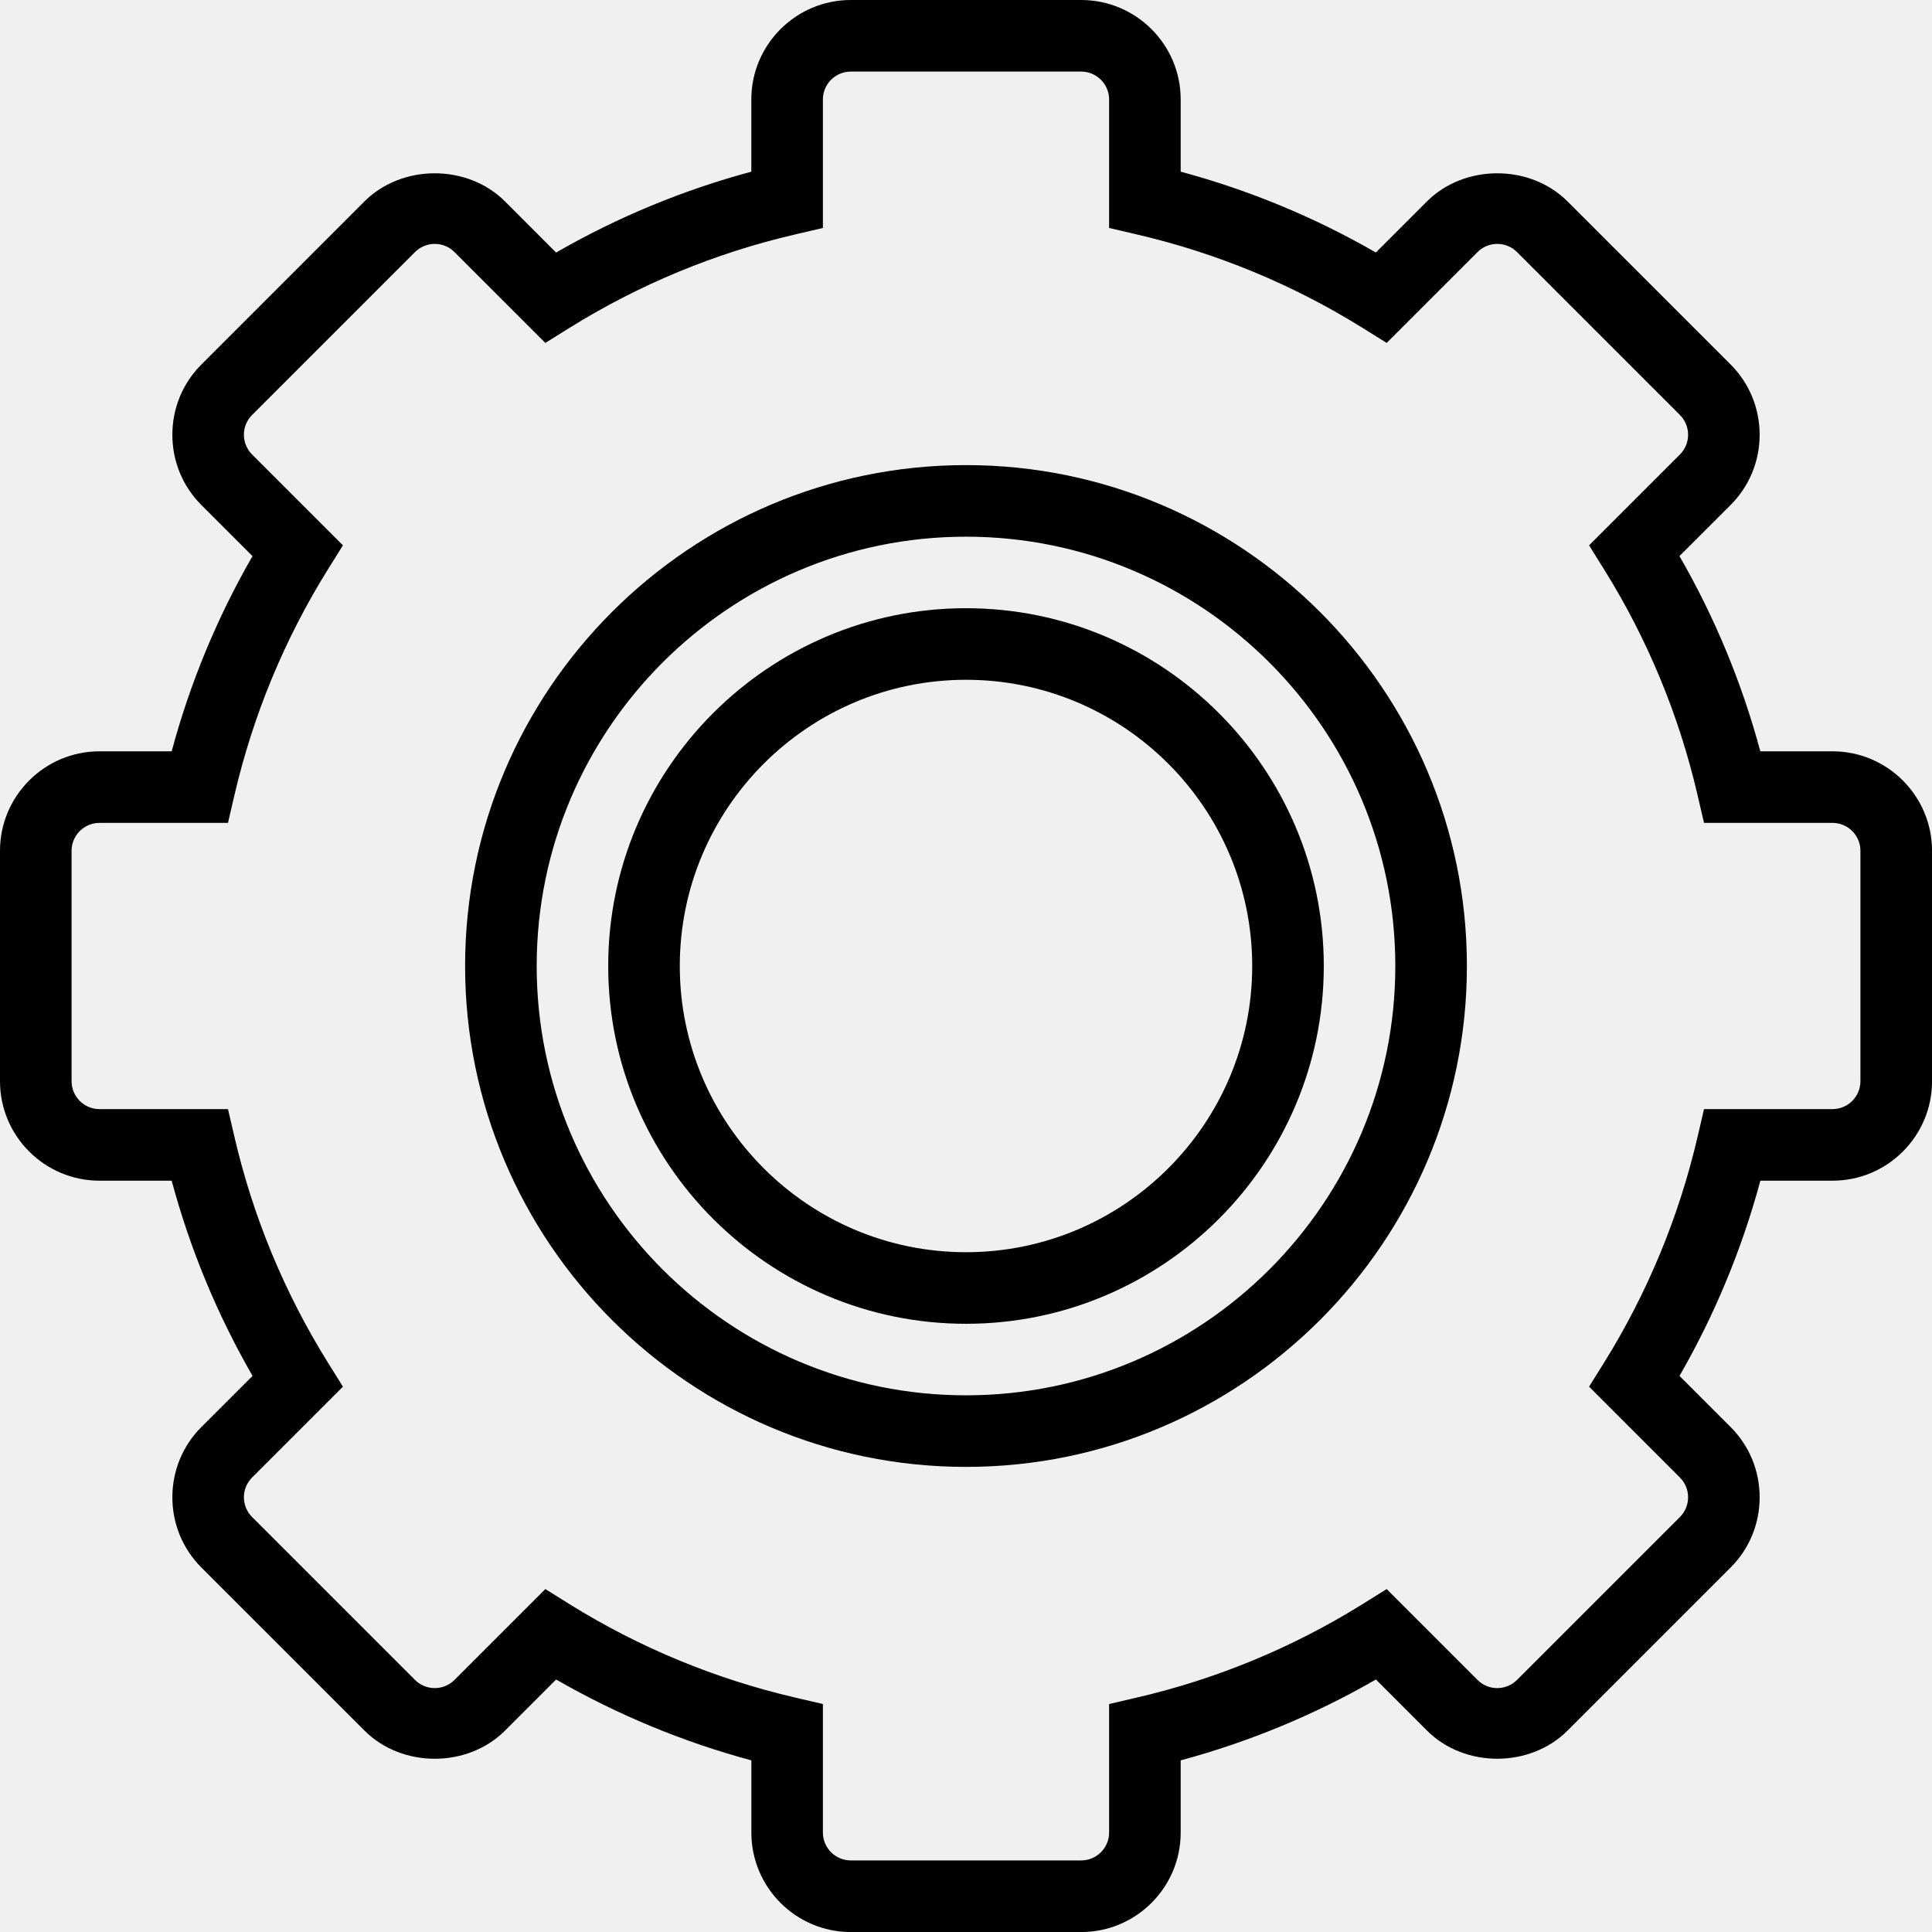
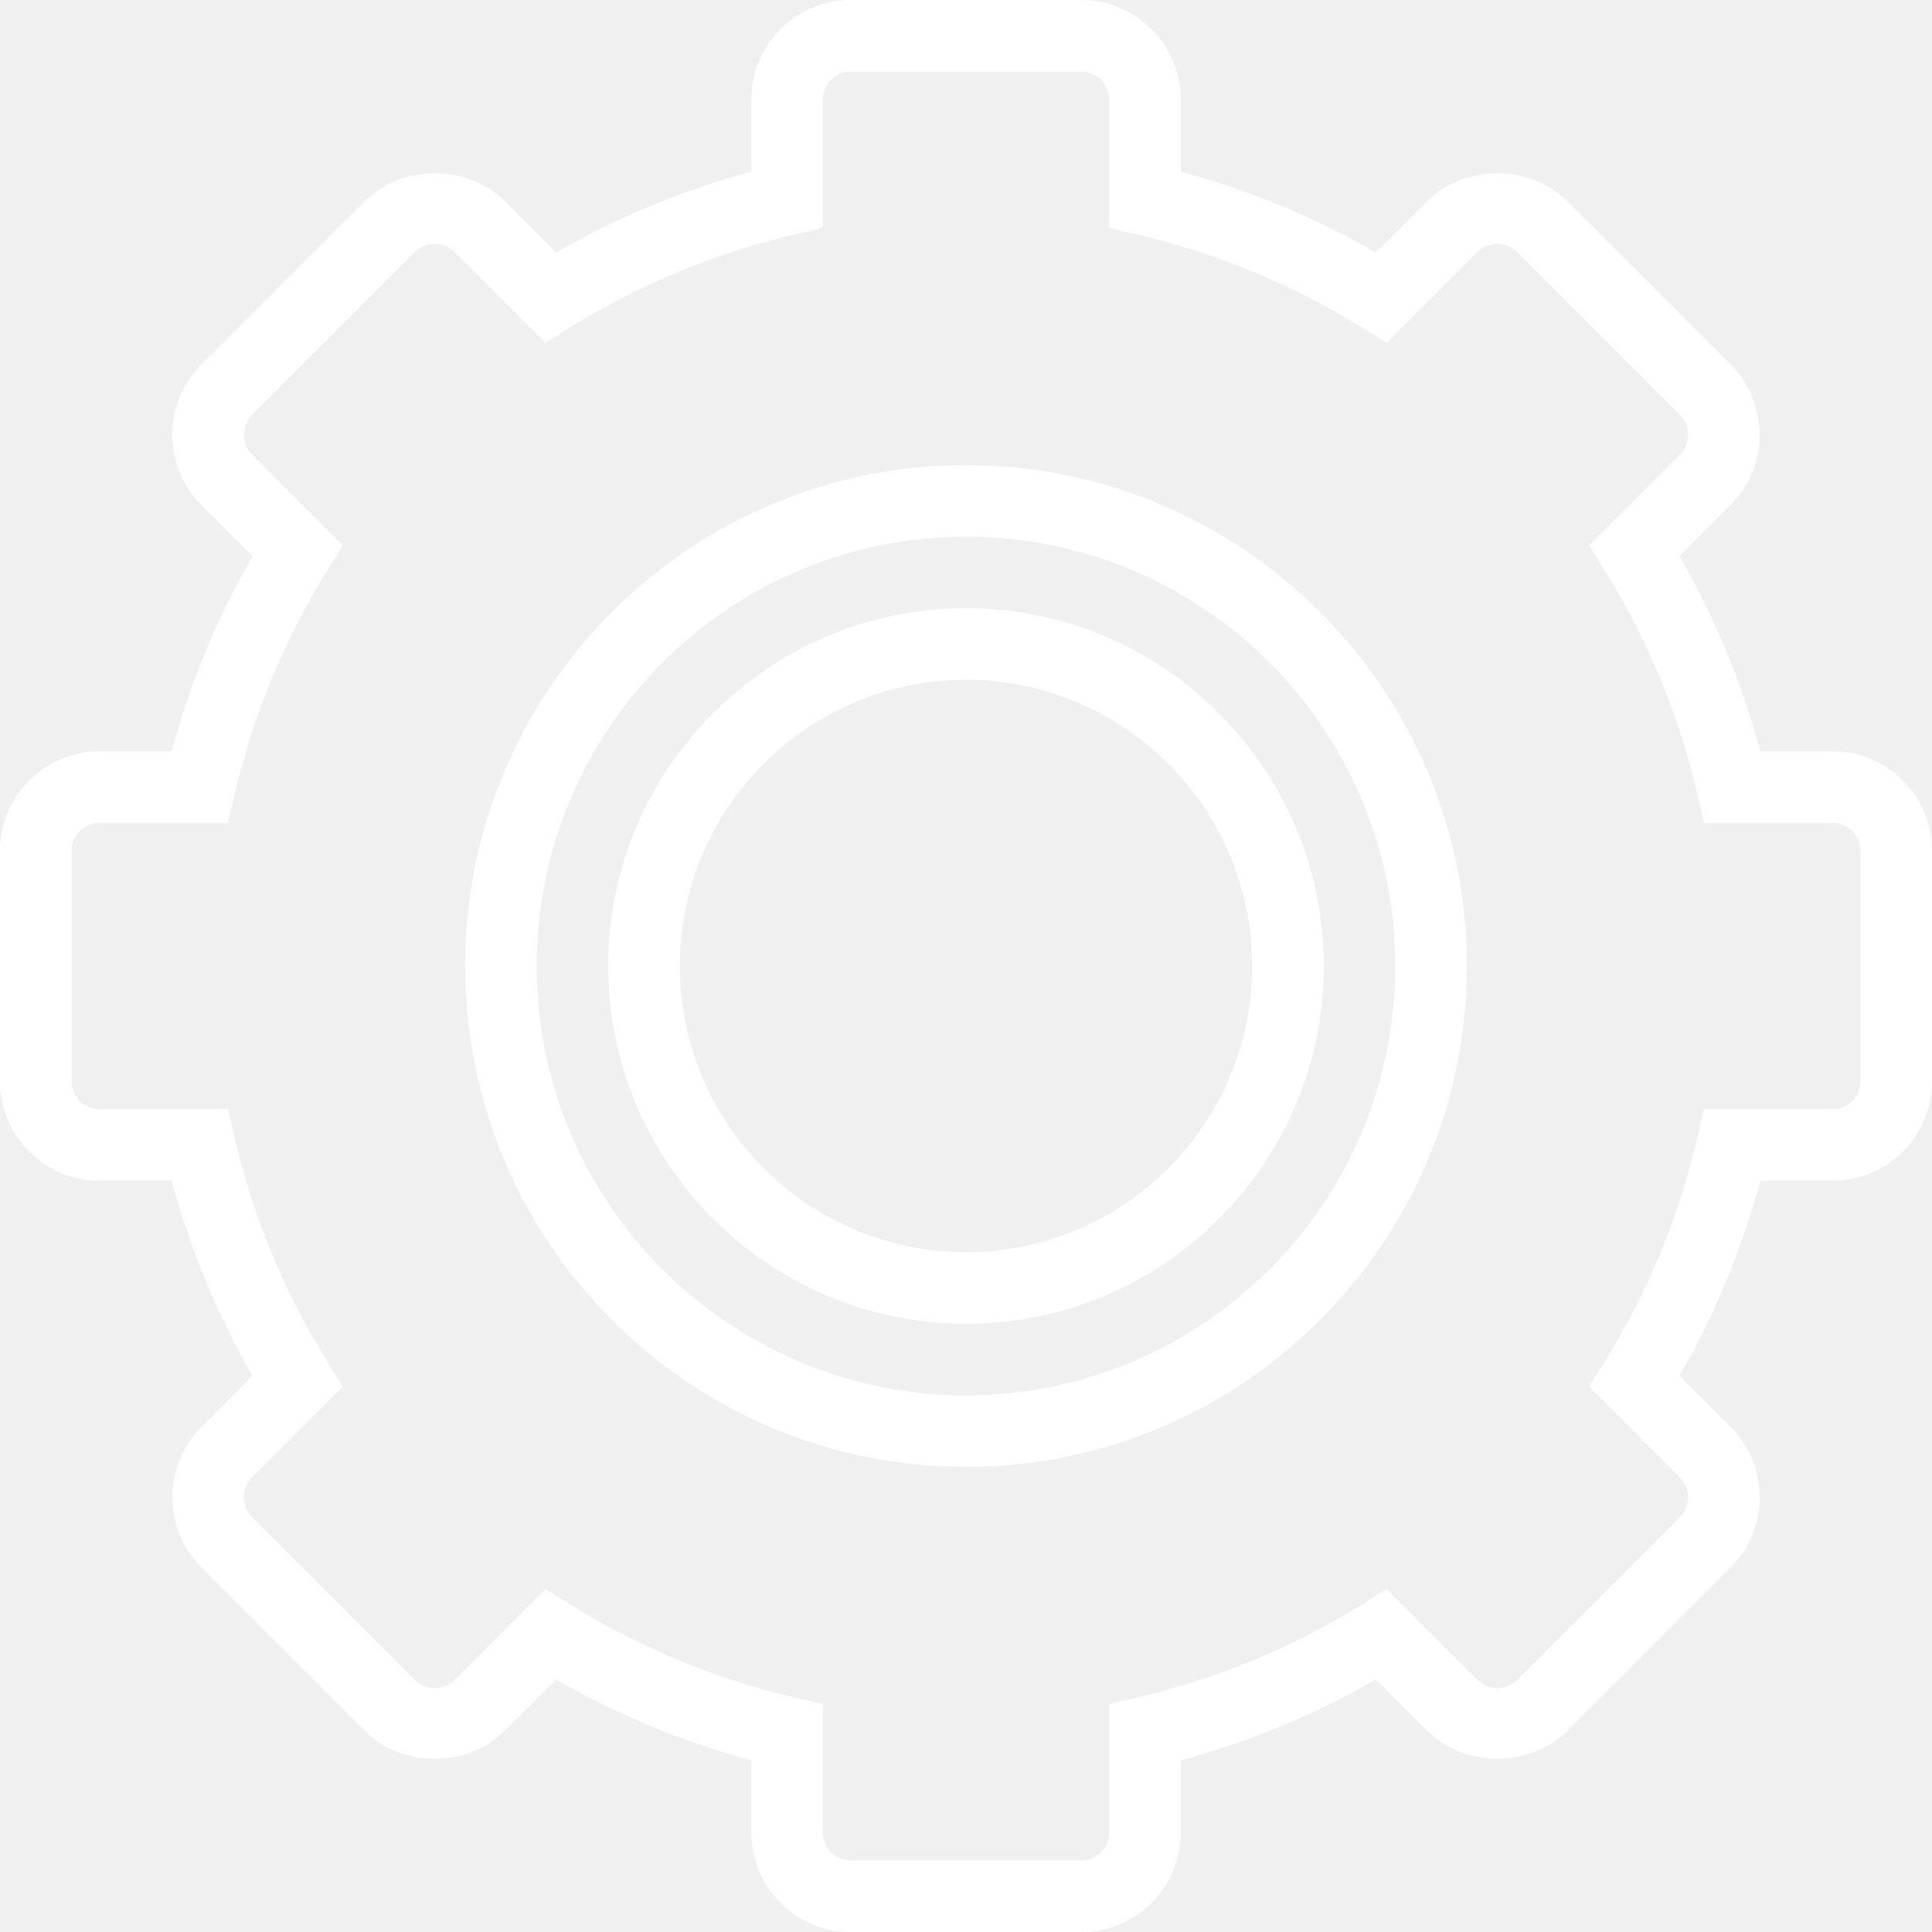
<svg xmlns="http://www.w3.org/2000/svg" width="42" height="42" viewBox="0 0 42 42" fill="none">
-   <path d="M21 10.111C14.996 10.111 10.111 14.995 10.111 21C10.111 27.004 14.996 31.889 21 31.889C27.004 31.889 31.889 27.004 31.889 21C31.889 14.995 27.004 10.111 21 10.111ZM21 30.333C15.853 30.333 11.667 26.146 11.667 21C11.667 15.853 15.853 11.667 21 11.667C26.147 11.667 30.333 15.853 30.333 21C30.333 26.146 26.147 30.333 21 30.333Z" fill="black" />
-   <path d="M39.838 16.333H38.268C37.868 14.846 37.279 13.423 36.51 12.089L37.62 10.98C38.028 10.572 38.253 10.028 38.253 9.451C38.253 8.873 38.028 8.33 37.62 7.921L34.078 4.38C33.262 3.564 31.838 3.562 31.019 4.38L29.91 5.489C28.576 4.721 27.153 4.132 25.667 3.732V2.162C25.667 0.97 24.697 0 23.504 0H18.496C17.303 0 16.333 0.97 16.333 2.162V3.732C14.847 4.132 13.424 4.721 12.089 5.49L10.98 4.38C10.162 3.562 8.738 3.564 7.921 4.38L4.38 7.922C3.971 8.33 3.747 8.874 3.747 9.452C3.747 10.029 3.971 10.572 4.38 10.981L5.489 12.09C4.721 13.423 4.132 14.846 3.732 16.333H2.162C0.97 16.333 0 17.303 0 18.496V23.504C0 24.697 0.97 25.667 2.162 25.667H3.732C4.132 27.153 4.721 28.576 5.49 29.911L4.38 31.02C3.972 31.428 3.747 31.972 3.747 32.549C3.747 33.127 3.972 33.67 4.38 34.079L7.922 37.62C8.738 38.438 10.163 38.439 10.981 37.62L12.09 36.511C13.425 37.279 14.848 37.868 16.334 38.269V39.839C16.334 41.031 17.304 42.001 18.496 42.001H23.504C24.697 42.001 25.667 41.031 25.667 39.839V38.269C27.153 37.868 28.576 37.28 29.911 36.511L31.02 37.62C31.838 38.439 33.262 38.437 34.079 37.62L37.62 34.079C38.029 33.671 38.253 33.127 38.253 32.549C38.253 31.972 38.029 31.429 37.62 31.02L36.511 29.911C37.279 28.576 37.868 27.153 38.269 25.667H39.839C41.031 25.667 42.001 24.697 42.001 23.504V18.496C42 17.303 41.03 16.333 39.838 16.333ZM40.444 23.504C40.444 23.839 40.172 24.111 39.838 24.111H37.044L36.904 24.712C36.499 26.452 35.816 28.103 34.872 29.621L34.545 30.145L36.52 32.12C36.757 32.357 36.757 32.742 36.52 32.979L32.979 36.52C32.742 36.756 32.357 36.758 32.12 36.52L30.145 34.545L29.621 34.872C28.104 35.816 26.453 36.5 24.712 36.904L24.111 37.044V39.838C24.111 40.172 23.839 40.444 23.504 40.444H18.496C18.161 40.444 17.889 40.172 17.889 39.838V37.044L17.288 36.904C15.548 36.499 13.897 35.816 12.379 34.872L11.855 34.545L9.88 36.52C9.642 36.758 9.257 36.756 9.021 36.52L5.48 32.979C5.243 32.741 5.243 32.356 5.48 32.12L7.455 30.145L7.128 29.621C6.184 28.104 5.5 26.453 5.096 24.712L4.956 24.111H2.162C1.828 24.111 1.556 23.839 1.556 23.504V18.496C1.556 18.161 1.828 17.889 2.162 17.889H4.956L5.096 17.288C5.501 15.547 6.184 13.896 7.128 12.379L7.455 11.855L5.48 9.88C5.243 9.643 5.243 9.258 5.48 9.021L9.021 5.48C9.258 5.244 9.643 5.242 9.88 5.48L11.855 7.455L12.379 7.128C13.896 6.184 15.547 5.5 17.288 5.096L17.889 4.956V2.162C17.889 1.828 18.161 1.556 18.496 1.556H23.504C23.839 1.556 24.111 1.828 24.111 2.162V4.956L24.712 5.096C26.452 5.501 28.103 6.184 29.621 7.128L30.145 7.455L32.12 5.48C32.358 5.242 32.743 5.244 32.979 5.48L36.52 9.021C36.757 9.259 36.757 9.644 36.52 9.88L34.545 11.855L34.872 12.379C35.816 13.895 36.5 15.546 36.904 17.288L37.044 17.889H39.838C40.172 17.889 40.444 18.161 40.444 18.496V23.504Z" fill="black" />
-   <path d="M21 13.222C16.711 13.222 13.222 16.711 13.222 21C13.222 25.289 16.711 28.778 21 28.778C25.289 28.778 28.778 25.289 28.778 21C28.778 16.711 25.289 13.222 21 13.222ZM21 27.222C17.569 27.222 14.778 24.431 14.778 21C14.778 17.569 17.569 14.778 21 14.778C24.431 14.778 27.222 17.569 27.222 21C27.222 24.431 24.431 27.222 21 27.222Z" fill="black" />
+   <g clip-path="url(#clip0)">
+     <path d="M21 10.111C14.996 10.111 10.111 14.995 10.111 21C10.111 27.004 14.996 31.889 21 31.889C27.004 31.889 31.889 27.004 31.889 21C31.889 14.995 27.004 10.111 21 10.111ZM21 30.333C15.853 30.333 11.667 26.146 11.667 21C11.667 15.853 15.853 11.667 21 11.667C26.147 11.667 30.333 15.853 30.333 21C30.333 26.146 26.147 30.333 21 30.333Z" fill="white" />
+     <path d="M39.838 16.333H38.268C37.868 14.846 37.279 13.423 36.51 12.089L37.62 10.98C38.028 10.572 38.253 10.028 38.253 9.451C38.253 8.873 38.028 8.33 37.62 7.921L34.078 4.38C33.262 3.564 31.838 3.562 31.019 4.38L29.91 5.489C28.576 4.721 27.153 4.132 25.667 3.732V2.162C25.667 0.97 24.697 0 23.504 0H18.496C17.303 0 16.333 0.97 16.333 2.162V3.732C14.847 4.132 13.424 4.721 12.089 5.49L10.98 4.38C10.162 3.562 8.738 3.564 7.921 4.38L4.38 7.922C3.971 8.33 3.747 8.874 3.747 9.452C3.747 10.029 3.971 10.572 4.38 10.981L5.489 12.09C4.721 13.423 4.132 14.846 3.732 16.333H2.162C0.97 16.333 0 17.303 0 18.496V23.504C0 24.697 0.97 25.667 2.162 25.667H3.732C4.132 27.153 4.721 28.576 5.49 29.911L4.38 31.02C3.972 31.428 3.747 31.972 3.747 32.549C3.747 33.127 3.972 33.67 4.38 34.079L7.922 37.62C8.738 38.438 10.163 38.439 10.981 37.62L12.09 36.511C13.425 37.279 14.848 37.868 16.334 38.269V39.839C16.334 41.031 17.304 42.001 18.496 42.001H23.504C24.697 42.001 25.667 41.031 25.667 39.839V38.269C27.153 37.868 28.576 37.28 29.911 36.511L31.02 37.62C31.838 38.439 33.262 38.437 34.079 37.62L37.62 34.079C38.029 33.671 38.253 33.127 38.253 32.549C38.253 31.972 38.029 31.429 37.62 31.02L36.511 29.911C37.279 28.576 37.868 27.153 38.269 25.667H39.839C41.031 25.667 42.001 24.697 42.001 23.504V18.496C42 17.303 41.03 16.333 39.838 16.333ZM40.444 23.504C40.444 23.839 40.172 24.111 39.838 24.111H37.044L36.904 24.712C36.499 26.452 35.816 28.103 34.872 29.621L34.545 30.145L36.52 32.12C36.757 32.357 36.757 32.742 36.52 32.979L32.979 36.52C32.742 36.756 32.357 36.758 32.12 36.52L30.145 34.545L29.621 34.872C28.104 35.816 26.453 36.5 24.712 36.904L24.111 37.044V39.838C24.111 40.172 23.839 40.444 23.504 40.444H18.496C18.161 40.444 17.889 40.172 17.889 39.838V37.044L17.288 36.904C15.548 36.499 13.897 35.816 12.379 34.872L11.855 34.545L9.88 36.52C9.642 36.758 9.257 36.756 9.021 36.52L5.48 32.979C5.243 32.741 5.243 32.356 5.48 32.12L7.455 30.145L7.128 29.621C6.184 28.104 5.5 26.453 5.096 24.712L4.956 24.111H2.162C1.828 24.111 1.556 23.839 1.556 23.504V18.496C1.556 18.161 1.828 17.889 2.162 17.889H4.956L5.096 17.288C5.501 15.547 6.184 13.896 7.128 12.379L7.455 11.855L5.48 9.88C5.243 9.643 5.243 9.258 5.48 9.021L9.021 5.48C9.258 5.244 9.643 5.242 9.88 5.48L11.855 7.455L12.379 7.128C13.896 6.184 15.547 5.5 17.288 5.096L17.889 4.956V2.162C17.889 1.828 18.161 1.556 18.496 1.556H23.504C23.839 1.556 24.111 1.828 24.111 2.162V4.956L24.712 5.096C26.452 5.501 28.103 6.184 29.621 7.128L30.145 7.455L32.12 5.48C32.358 5.242 32.743 5.244 32.979 5.48L36.52 9.021C36.757 9.259 36.757 9.644 36.52 9.88L34.545 11.855L34.872 12.379C35.816 13.895 36.5 15.546 36.904 17.288L37.044 17.889H39.838C40.172 17.889 40.444 18.161 40.444 18.496V23.504Z" fill="white" />
+     <path d="M21 13.222C16.711 13.222 13.222 16.711 13.222 21C13.222 25.289 16.711 28.778 21 28.778C25.289 28.778 28.778 25.289 28.778 21C28.778 16.711 25.289 13.222 21 13.222ZM21 27.222C17.569 27.222 14.778 24.431 14.778 21C14.778 17.569 17.569 14.778 21 14.778C24.431 14.778 27.222 17.569 27.222 21C27.222 24.431 24.431 27.222 21 27.222Z" fill="white" />
+   </g>
+   <defs>
+     <clipPath id="clip0">
+       <rect width="42" height="42" fill="white" />
+     </clipPath>
+   </defs>
</svg>
